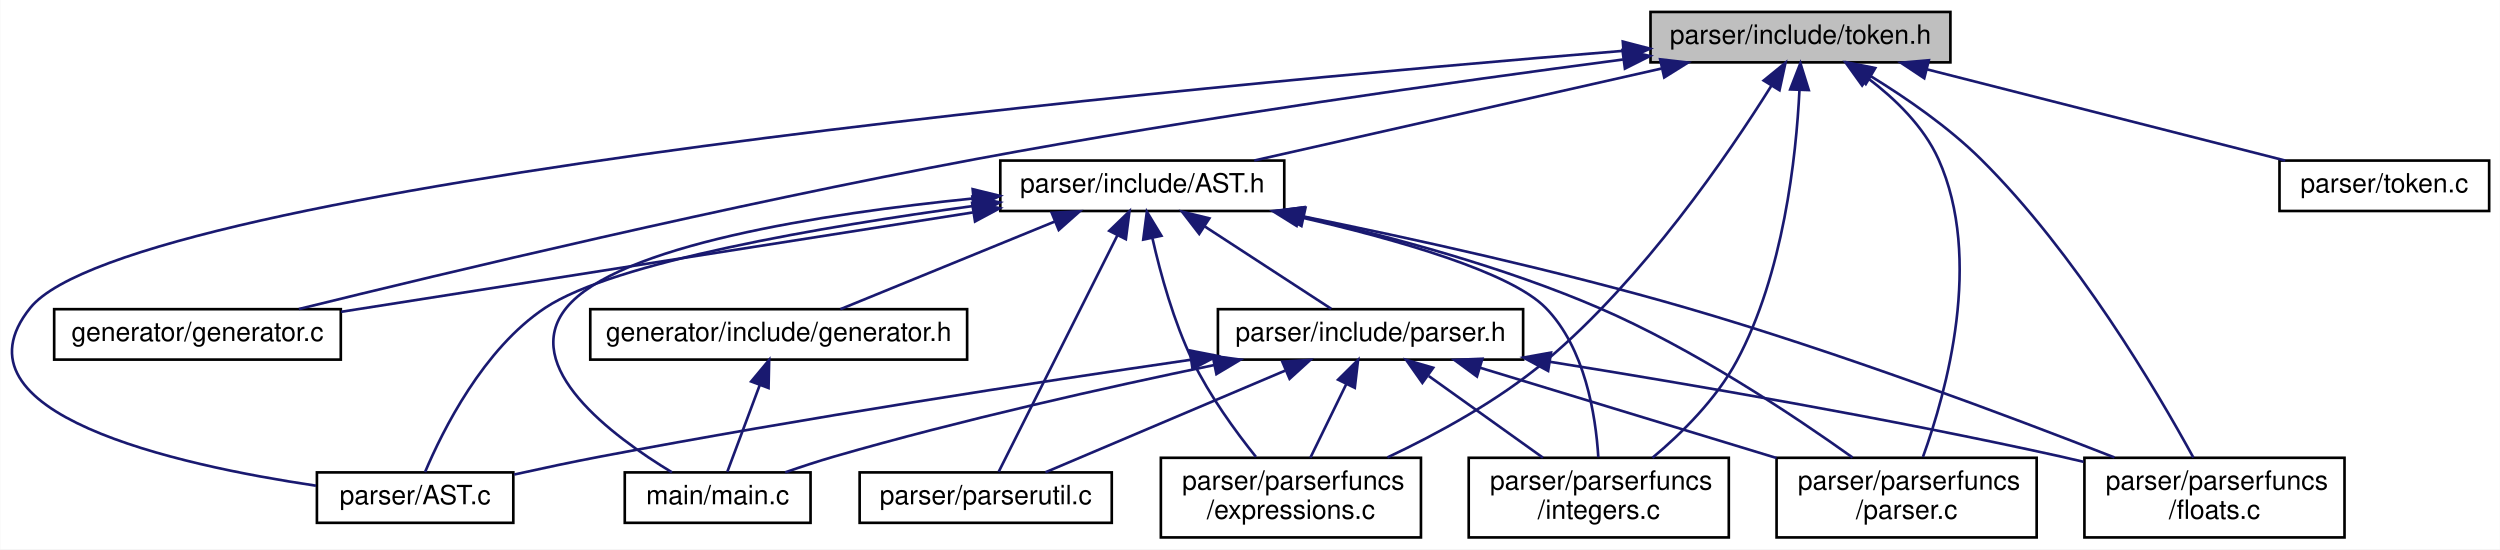
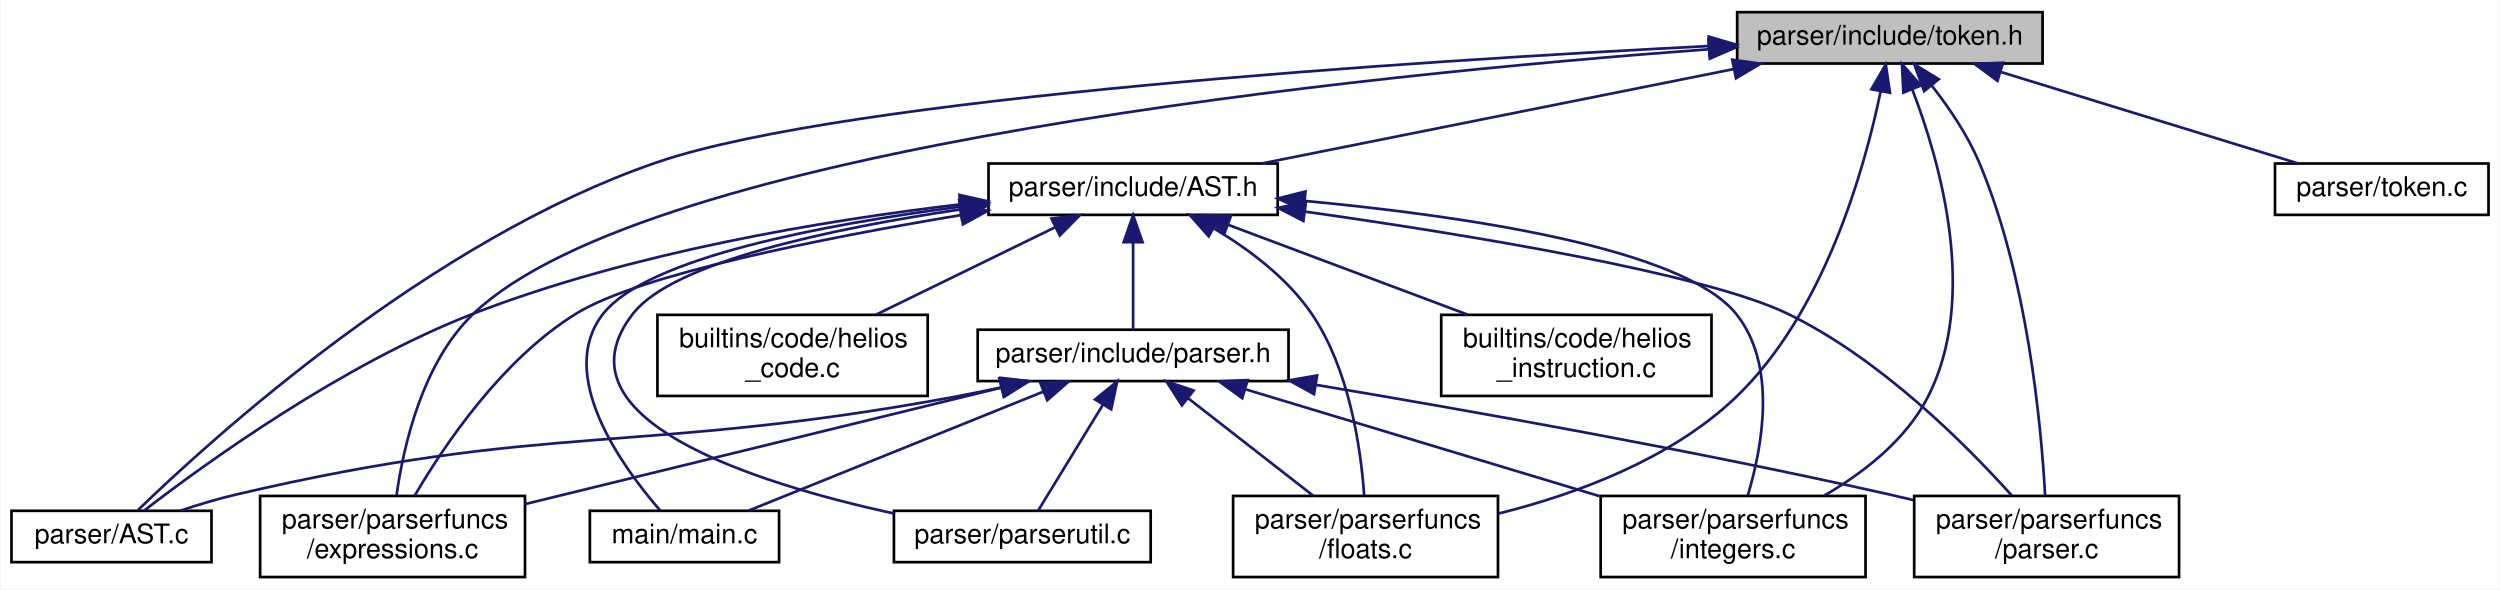
- <svg xmlns="http://www.w3.org/2000/svg" xmlns:xlink="http://www.w3.org/1999/xlink" width="942pt" height="207pt" viewBox="0.00 0.00 941.82 207.00">
-   <g id="graph0" class="graph" transform="scale(1 1) rotate(0) translate(4 203)">
-     <polygon fill="#ffffff" stroke="transparent" points="-4,4 -4,-203 937.822,-203 937.822,4 -4,4" />
+ <svg xmlns="http://www.w3.org/2000/svg" xmlns:xlink="http://www.w3.org/1999/xlink" width="925pt" height="218pt" viewBox="0.00 0.00 924.50 218.00">
+   <g id="graph0" class="graph" transform="scale(1 1) rotate(0) translate(4 214)">
+     <polygon fill="#ffffff" stroke="transparent" points="-4,4 -4,-214 920.5,-214 920.5,4 -4,4" />
    <g id="node1" class="node">
      <g id="a_node1">
        <a xlink:title=" ">
-           <polygon fill="#bfbfbf" stroke="#000000" points="617.822,-179.5 617.822,-198.5 730.822,-198.5 730.822,-179.5 617.822,-179.5" />
-           <text text-anchor="middle" x="674.322" y="-186.5" font-family="Helvetica,sans-Serif" font-size="10.00" fill="#000000">parser/include/token.h</text>
+           <polygon fill="#bfbfbf" stroke="#000000" points="638.5,-190.5 638.5,-209.5 751.5,-209.5 751.5,-190.5 638.5,-190.5" />
+           <text text-anchor="middle" x="695" y="-197.5" font-family="Helvetica,sans-Serif" font-size="10.00" fill="#000000">parser/include/token.h</text>
        </a>
      </g>
    </g>
    <g id="node2" class="node">
      <g id="a_node2">
-         <a xlink:href="generator_8c.html" target="_top" xlink:title=" ">
-           <polygon fill="#ffffff" stroke="#000000" points="16.322,-67.5 16.322,-86.5 124.322,-86.5 124.322,-67.5 16.322,-67.5" />
-           <text text-anchor="middle" x="70.322" y="-74.5" font-family="Helvetica,sans-Serif" font-size="10.00" fill="#000000">generator/generator.c</text>
+         <a xlink:href="AST_8c.html" target="_top" xlink:title=" ">
+           <polygon fill="#ffffff" stroke="#000000" points="0,-6 0,-25 74,-25 74,-6 0,-6" />
+           <text text-anchor="middle" x="37" y="-13" font-family="Helvetica,sans-Serif" font-size="10.00" fill="#000000">parser/AST.c</text>
        </a>
      </g>
    </g>
    <g id="edge1" class="edge">
-       <path fill="none" stroke="#191970" d="M607.424,-180.575C544.28,-172.276 447.06,-158.602 363.322,-143 271.309,-125.857 164.279,-100.306 108.528,-86.566" />
-       <polygon fill="#191970" stroke="#191970" points="607.275,-184.086 617.644,-181.911 608.182,-177.145 607.275,-184.086" />
+       <path fill="none" stroke="#191970" d="M627.923,-196.962C519.112,-191.412 309.223,-177.941 239,-154 155.288,-125.46 74.256,-51.866 46.813,-25.271" />
+       <polygon fill="#191970" stroke="#191970" points="627.966,-200.469 638.129,-197.475 628.317,-193.478 627.966,-200.469" />
    </g>
    <g id="node3" class="node">
      <g id="a_node3">
-         <a xlink:href="AST_8c.html" target="_top" xlink:title=" ">
-           <polygon fill="#ffffff" stroke="#000000" points="115.322,-6 115.322,-25 189.322,-25 189.322,-6 115.322,-6" />
-           <text text-anchor="middle" x="152.322" y="-13" font-family="Helvetica,sans-Serif" font-size="10.00" fill="#000000">parser/AST.c</text>
+         <a xlink:href="AST_8h.html" target="_top" xlink:title=" ">
+           <polygon fill="#ffffff" stroke="#000000" points="361.5,-134.5 361.5,-153.5 468.5,-153.5 468.5,-134.5 361.5,-134.5" />
+           <text text-anchor="middle" x="415" y="-141.5" font-family="Helvetica,sans-Serif" font-size="10.00" fill="#000000">parser/include/AST.h</text>
        </a>
      </g>
    </g>
    <g id="edge2" class="edge">
-       <path fill="none" stroke="#191970" d="M607.334,-183.827C445.683,-170.647 44.745,-133.533 7.322,-87 -24.692,-47.193 62.101,-27.848 114.954,-19.991" />
-       <polygon fill="#191970" stroke="#191970" points="607.379,-187.342 617.629,-184.661 607.944,-180.365 607.379,-187.342" />
-     </g>
-     <g id="node4" class="node">
-       <g id="a_node4">
-         <a xlink:href="AST_8h.html" target="_top" xlink:title=" ">
-           <polygon fill="#ffffff" stroke="#000000" points="372.822,-123.5 372.822,-142.5 479.822,-142.5 479.822,-123.5 372.822,-123.5" />
-           <text text-anchor="middle" x="426.322" y="-130.5" font-family="Helvetica,sans-Serif" font-size="10.00" fill="#000000">parser/include/AST.h</text>
-         </a>
-       </g>
-     </g>
-     <g id="edge3" class="edge">
-       <path fill="none" stroke="#191970" d="M621.965,-177.178C576.291,-166.864 510.878,-152.093 468.498,-142.524" />
-       <polygon fill="#191970" stroke="#191970" points="621.446,-180.648 631.971,-179.437 622.987,-173.82 621.446,-180.648" />
+       <path fill="none" stroke="#191970" d="M637.183,-188.437C585.564,-178.113 510.869,-163.174 462.618,-153.524" />
+       <polygon fill="#191970" stroke="#191970" points="636.692,-191.908 647.184,-190.437 638.065,-185.044 636.692,-191.908" />
    </g>
    <g id="node8" class="node">
      <g id="a_node8">
        <a xlink:href="expressions_8c.html" target="_top" xlink:title=" ">
-           <polygon fill="#ffffff" stroke="#000000" points="433.322,-.5 433.322,-30.5 531.322,-30.5 531.322,-.5 433.322,-.5" />
-           <text text-anchor="start" x="441.322" y="-18.5" font-family="Helvetica,sans-Serif" font-size="10.00" fill="#000000">parser/parserfuncs</text>
-           <text text-anchor="middle" x="482.322" y="-7.5" font-family="Helvetica,sans-Serif" font-size="10.00" fill="#000000">/expressions.c</text>
-         </a>
-       </g>
-     </g>
-     <g id="edge22" class="edge">
-       <path fill="none" stroke="#191970" d="M663.313,-170.613C647.209,-144.898 615.116,-97.881 578.322,-67 560.503,-52.044 537.645,-39.572 518.704,-30.648" />
-       <polygon fill="#191970" stroke="#191970" points="660.462,-172.659 668.678,-179.348 666.427,-168.996 660.462,-172.659" />
+           <polygon fill="#ffffff" stroke="#000000" points="92,-.5 92,-30.5 190,-30.5 190,-.5 92,-.5" />
+           <text text-anchor="start" x="100" y="-18.5" font-family="Helvetica,sans-Serif" font-size="10.00" fill="#000000">parser/parserfuncs</text>
+           <text text-anchor="middle" x="141" y="-7.5" font-family="Helvetica,sans-Serif" font-size="10.00" fill="#000000">/expressions.c</text>
+         </a>
+       </g>
+     </g>
+     <g id="edge20" class="edge">
+       <path fill="none" stroke="#191970" d="M627.801,-195.761C501.57,-186.42 235.868,-159.782 171,-98 152.129,-80.026 145.083,-49.254 142.484,-30.801" />
+       <polygon fill="#191970" stroke="#191970" points="627.882,-199.276 638.109,-196.508 628.388,-192.294 627.882,-199.276" />
    </g>
    <g id="node9" class="node">
      <g id="a_node9">
        <a xlink:href="floats_8c.html" target="_top" xlink:title=" ">
-           <polygon fill="#ffffff" stroke="#000000" points="781.322,-.5 781.322,-30.5 879.322,-30.5 879.322,-.5 781.322,-.5" />
-           <text text-anchor="start" x="789.322" y="-18.5" font-family="Helvetica,sans-Serif" font-size="10.00" fill="#000000">parser/parserfuncs</text>
-           <text text-anchor="middle" x="830.322" y="-7.5" font-family="Helvetica,sans-Serif" font-size="10.00" fill="#000000">/floats.c</text>
-         </a>
-       </g>
-     </g>
-     <g id="edge23" class="edge">
-       <path fill="none" stroke="#191970" d="M700.866,-174.254C714.192,-166.089 730.064,-155.144 742.322,-143 778.052,-107.603 808.538,-55.887 822.376,-30.58" />
-       <polygon fill="#191970" stroke="#191970" points="698.936,-171.329 692.123,-179.443 702.509,-177.349 698.936,-171.329" />
+           <polygon fill="#ffffff" stroke="#000000" points="452,-.5 452,-30.5 550,-30.5 550,-.5 452,-.5" />
+           <text text-anchor="start" x="460" y="-18.5" font-family="Helvetica,sans-Serif" font-size="10.00" fill="#000000">parser/parserfuncs</text>
+           <text text-anchor="middle" x="501" y="-7.5" font-family="Helvetica,sans-Serif" font-size="10.00" fill="#000000">/floats.c</text>
+         </a>
+       </g>
+     </g>
+     <g id="edge21" class="edge">
+       <path fill="none" stroke="#191970" d="M691.565,-180.1C685.606,-151.358 670.708,-98.258 638,-67 614.027,-44.09 578.895,-31.154 550.209,-23.978" />
+       <polygon fill="#191970" stroke="#191970" points="688.17,-180.984 693.486,-190.149 695.046,-179.67 688.17,-180.984" />
    </g>
    <g id="node10" class="node">
      <g id="a_node10">
        <a xlink:href="integers_8c.html" target="_top" xlink:title=" ">
-           <polygon fill="#ffffff" stroke="#000000" points="549.322,-.5 549.322,-30.5 647.322,-30.5 647.322,-.5 549.322,-.5" />
-           <text text-anchor="start" x="557.322" y="-18.5" font-family="Helvetica,sans-Serif" font-size="10.00" fill="#000000">parser/parserfuncs</text>
-           <text text-anchor="middle" x="598.322" y="-7.5" font-family="Helvetica,sans-Serif" font-size="10.00" fill="#000000">/integers.c</text>
-         </a>
-       </g>
-     </g>
-     <g id="edge24" class="edge">
-       <path fill="none" stroke="#191970" d="M673.946,-169.033C672.703,-143.837 667.927,-99.829 650.322,-67 642.636,-52.667 629.636,-39.792 618.557,-30.5" />
-       <polygon fill="#191970" stroke="#191970" points="670.453,-169.308 674.302,-179.179 677.449,-169.062 670.453,-169.308" />
+           <polygon fill="#ffffff" stroke="#000000" points="588,-.5 588,-30.5 686,-30.5 686,-.5 588,-.5" />
+           <text text-anchor="start" x="596" y="-18.5" font-family="Helvetica,sans-Serif" font-size="10.00" fill="#000000">parser/parserfuncs</text>
+           <text text-anchor="middle" x="637" y="-7.5" font-family="Helvetica,sans-Serif" font-size="10.00" fill="#000000">/integers.c</text>
+         </a>
+       </g>
+     </g>
+     <g id="edge22" class="edge">
+       <path fill="none" stroke="#191970" d="M703.313,-180.868C713.696,-153.881 727.934,-103.821 709,-67 700.848,-51.146 685.3,-39.085 670.733,-30.636" />
+       <polygon fill="#191970" stroke="#191970" points="699.998,-179.729 699.469,-190.311 706.481,-182.369 699.998,-179.729" />
    </g>
    <g id="node11" class="node">
      <g id="a_node11">
        <a xlink:href="parser_8c.html" target="_top" xlink:title=" ">
-           <polygon fill="#ffffff" stroke="#000000" points="665.322,-.5 665.322,-30.5 763.322,-30.5 763.322,-.5 665.322,-.5" />
-           <text text-anchor="start" x="673.322" y="-18.5" font-family="Helvetica,sans-Serif" font-size="10.00" fill="#000000">parser/parserfuncs</text>
-           <text text-anchor="middle" x="714.322" y="-7.5" font-family="Helvetica,sans-Serif" font-size="10.00" fill="#000000">/parser.c</text>
-         </a>
-       </g>
-     </g>
-     <g id="edge25" class="edge">
-       <path fill="none" stroke="#191970" d="M699.771,-173.497C710.035,-165.744 720.752,-155.363 726.322,-143 743.216,-105.498 729.426,-55.614 720.477,-30.828" />
-       <polygon fill="#191970" stroke="#191970" points="697.56,-170.772 691.379,-179.377 701.577,-176.505 697.56,-170.772" />
+           <polygon fill="#ffffff" stroke="#000000" points="704,-.5 704,-30.5 802,-30.5 802,-.5 704,-.5" />
+           <text text-anchor="start" x="712" y="-18.5" font-family="Helvetica,sans-Serif" font-size="10.00" fill="#000000">parser/parserfuncs</text>
+           <text text-anchor="middle" x="753" y="-7.5" font-family="Helvetica,sans-Serif" font-size="10.00" fill="#000000">/parser.c</text>
+         </a>
+       </g>
+     </g>
+     <g id="edge23" class="edge">
+       <path fill="none" stroke="#191970" d="M710.568,-182.251C716.902,-174.142 723.723,-164.103 728,-154 745.907,-111.699 750.996,-56.833 752.436,-30.671" />
+       <polygon fill="#191970" stroke="#191970" points="707.676,-180.257 704.03,-190.205 713.084,-184.702 707.676,-180.257" />
    </g>
    <g id="node13" class="node">
      <g id="a_node13">
        <a xlink:href="token_8c.html" target="_top" xlink:title=" ">
-           <polygon fill="#ffffff" stroke="#000000" points="854.822,-123.5 854.822,-142.5 933.822,-142.5 933.822,-123.5 854.822,-123.5" />
-           <text text-anchor="middle" x="894.322" y="-130.5" font-family="Helvetica,sans-Serif" font-size="10.00" fill="#000000">parser/token.c</text>
-         </a>
-       </g>
-     </g>
-     <g id="edge26" class="edge">
-       <path fill="none" stroke="#191970" d="M722.049,-176.851C762.533,-166.546 819.798,-151.97 856.996,-142.501" />
-       <polygon fill="#191970" stroke="#191970" points="720.969,-173.514 712.141,-179.373 722.696,-180.298 720.969,-173.514" />
-     </g>
-     <g id="edge4" class="edge">
-       <path fill="none" stroke="#191970" d="M362.498,-122.96C294.608,-112.281 188.376,-95.57 124.441,-85.513" />
-       <polygon fill="#191970" stroke="#191970" points="362.217,-126.459 372.639,-124.556 363.305,-119.544 362.217,-126.459" />
-     </g>
-     <g id="edge8" class="edge">
-       <path fill="none" stroke="#191970" d="M362.662,-125.387C305.715,-117.617 227.334,-104.26 201.322,-87 177.999,-71.525 162.7,-40.792 156.078,-25.143" />
-       <polygon fill="#191970" stroke="#191970" points="362.296,-128.869 372.672,-126.725 363.224,-121.931 362.296,-128.869" />
+           <polygon fill="#ffffff" stroke="#000000" points="837.5,-134.5 837.5,-153.5 916.5,-153.5 916.5,-134.5 837.5,-134.5" />
+           <text text-anchor="middle" x="877" y="-141.5" font-family="Helvetica,sans-Serif" font-size="10.00" fill="#000000">parser/token.c</text>
+         </a>
+       </g>
+     </g>
+     <g id="edge24" class="edge">
+       <path fill="none" stroke="#191970" d="M736.199,-187.323C769.576,-177.054 815.87,-162.809 846.121,-153.501" />
+       <polygon fill="#191970" stroke="#191970" points="734.815,-184.087 726.287,-190.373 736.874,-190.778 734.815,-184.087" />
+     </g>
+     <g id="edge6" class="edge">
+       <path fill="none" stroke="#191970" d="M351.021,-138.39C300.753,-132.466 229.676,-120.698 171,-98 122.334,-79.175 71.695,-42.516 49.117,-25.114" />
+       <polygon fill="#191970" stroke="#191970" points="350.772,-141.884 361.103,-139.532 351.561,-134.928 350.772,-141.884" />
+     </g>
+     <g id="node4" class="node">
+       <g id="a_node4">
+         <a xlink:href="helios__code_8c.html" target="_top" xlink:title=" ">
+           <polygon fill="#ffffff" stroke="#000000" points="239,-67.5 239,-97.5 339,-97.5 339,-67.5 239,-67.5" />
+           <text text-anchor="start" x="247" y="-85.5" font-family="Helvetica,sans-Serif" font-size="10.00" fill="#000000">builtins/code/helios</text>
+           <text text-anchor="middle" x="289" y="-74.5" font-family="Helvetica,sans-Serif" font-size="10.00" fill="#000000">_code.c</text>
+         </a>
+       </g>
+     </g>
+     <g id="edge3" class="edge">
+       <path fill="none" stroke="#191970" d="M386.157,-129.922C366.338,-120.248 340.055,-107.42 319.823,-97.545" />
+       <polygon fill="#191970" stroke="#191970" points="384.791,-133.15 395.312,-134.391 387.861,-126.859 384.791,-133.15" />
    </g>
    <g id="node5" class="node">
      <g id="a_node5">
-         <a xlink:href="generator_8h.html" target="_top" xlink:title=" ">
-           <polygon fill="#ffffff" stroke="#000000" points="218.322,-67.5 218.322,-86.5 360.322,-86.5 360.322,-67.5 218.322,-67.5" />
-           <text text-anchor="middle" x="289.322" y="-74.5" font-family="Helvetica,sans-Serif" font-size="10.00" fill="#000000">generator/include/generator.h</text>
-         </a>
-       </g>
-     </g>
-     <g id="edge5" class="edge">
-       <path fill="none" stroke="#191970" d="M393.341,-119.519C368.391,-109.32 334.748,-95.569 312.566,-86.501" />
-       <polygon fill="#191970" stroke="#191970" points="392.19,-122.829 402.771,-123.373 394.838,-116.35 392.19,-122.829" />
+         <a xlink:href="helios__instruction_8c.html" target="_top" xlink:title=" ">
+           <polygon fill="#ffffff" stroke="#000000" points="529,-67.5 529,-97.5 629,-97.5 629,-67.5 529,-67.5" />
+           <text text-anchor="start" x="537" y="-85.5" font-family="Helvetica,sans-Serif" font-size="10.00" fill="#000000">builtins/code/helios</text>
+           <text text-anchor="middle" x="579" y="-74.5" font-family="Helvetica,sans-Serif" font-size="10.00" fill="#000000">_instruction.c</text>
+         </a>
+       </g>
+     </g>
+     <g id="edge4" class="edge">
+       <path fill="none" stroke="#191970" d="M450.105,-130.836C476.153,-121.068 511.71,-107.734 538.881,-97.545" />
+       <polygon fill="#191970" stroke="#191970" points="448.759,-127.602 440.625,-134.391 451.217,-134.156 448.759,-127.602" />
    </g>
    <g id="node6" class="node">
      <g id="a_node6">
        <a xlink:href="main_8c.html" target="_top" xlink:title=" ">
-           <polygon fill="#ffffff" stroke="#000000" points="231.322,-6 231.322,-25 301.322,-25 301.322,-6 231.322,-6" />
-           <text text-anchor="middle" x="266.322" y="-13" font-family="Helvetica,sans-Serif" font-size="10.00" fill="#000000">main/main.c</text>
-         </a>
-       </g>
-     </g>
-     <g id="edge7" class="edge">
-       <path fill="none" stroke="#191970" d="M362.678,-128.229C305.726,-122.479 228.362,-110.499 209.322,-87 191.433,-64.921 226.428,-38.761 249.098,-25.022" />
-       <polygon fill="#191970" stroke="#191970" points="362.408,-131.719 372.698,-129.198 363.082,-124.751 362.408,-131.719" />
+           <polygon fill="#ffffff" stroke="#000000" points="214,-6 214,-25 284,-25 284,-6 214,-6" />
+           <text text-anchor="middle" x="249" y="-13" font-family="Helvetica,sans-Serif" font-size="10.00" fill="#000000">main/main.c</text>
+         </a>
+       </g>
+     </g>
+     <g id="edge5" class="edge">
+       <path fill="none" stroke="#191970" d="M351.339,-137.562C300.582,-130.96 235.383,-118.674 219,-98 201.204,-75.544 225.725,-41.578 240.008,-25.117" />
+       <polygon fill="#191970" stroke="#191970" points="350.921,-141.037 361.278,-138.808 351.791,-134.091 350.921,-141.037" />
    </g>
    <g id="node7" class="node">
      <g id="a_node7">
        <a xlink:href="parser_8h.html" target="_top" xlink:title=" ">
-           <polygon fill="#ffffff" stroke="#000000" points="454.822,-67.5 454.822,-86.5 569.822,-86.5 569.822,-67.5 454.822,-67.5" />
-           <text text-anchor="middle" x="512.322" y="-74.5" font-family="Helvetica,sans-Serif" font-size="10.00" fill="#000000">parser/include/parser.h</text>
-         </a>
-       </g>
-     </g>
-     <g id="edge9" class="edge">
-       <path fill="none" stroke="#191970" d="M449.712,-117.769C464.952,-107.846 484.373,-95.199 497.513,-86.643" />
-       <polygon fill="#191970" stroke="#191970" points="447.772,-114.856 441.302,-123.246 451.592,-120.722 447.772,-114.856" />
+           <polygon fill="#ffffff" stroke="#000000" points="357.5,-73 357.5,-92 472.5,-92 472.5,-73 357.5,-73" />
+           <text text-anchor="middle" x="415" y="-80" font-family="Helvetica,sans-Serif" font-size="10.00" fill="#000000">parser/include/parser.h</text>
+         </a>
+       </g>
+     </g>
+     <g id="edge7" class="edge">
+       <path fill="none" stroke="#191970" d="M415,-124.246C415,-113.552 415,-100.814 415,-92.245" />
+       <polygon fill="#191970" stroke="#191970" points="411.5,-124.391 415,-134.391 418.5,-124.391 411.5,-124.391" />
+     </g>
+     <g id="edge15" class="edge">
+       <path fill="none" stroke="#191970" d="M351.299,-134.427C299.956,-125.867 232.569,-112.469 209,-98 181.634,-81.2 160.201,-49.43 149.179,-30.596" />
+       <polygon fill="#191970" stroke="#191970" points="350.901,-137.908 361.336,-136.073 352.034,-131.001 350.901,-137.908" />
+     </g>
+     <g id="edge16" class="edge">
+       <path fill="none" stroke="#191970" d="M445.005,-129.425C457.873,-121.75 471.989,-111.172 481,-98 494.98,-77.565 499.224,-48.421 500.491,-30.799" />
+       <polygon fill="#191970" stroke="#191970" points="442.962,-126.558 435.946,-134.496 446.381,-132.666 442.962,-126.558" />
    </g>
    <g id="edge17" class="edge">
-       <path fill="none" stroke="#191970" d="M430.166,-113.149C433.216,-99.696 438.166,-81.751 445.322,-67 451.664,-53.925 461.303,-40.641 469.153,-30.84" />
-       <polygon fill="#191970" stroke="#191970" points="426.681,-112.718 428.045,-123.224 433.531,-114.16 426.681,-112.718" />
+       <path fill="none" stroke="#191970" d="M478.808,-139.632C537.459,-134.131 618.214,-122.284 638,-98 653.381,-79.122 647.893,-48.936 642.47,-30.785" />
+       <polygon fill="#191970" stroke="#191970" points="478.148,-136.177 468.5,-140.556 478.773,-143.149 478.148,-136.177" />
    </g>
    <g id="edge18" class="edge">
-       <path fill="none" stroke="#191970" d="M486.753,-121.496C527.847,-113.173 583.27,-100.965 631.322,-87 688.431,-70.403 752.951,-46.179 792.633,-30.628" />
-       <polygon fill="#191970" stroke="#191970" points="486.009,-118.076 476.893,-123.475 487.386,-124.939 486.009,-118.076" />
-     </g>
-     <g id="edge19" class="edge">
-       <path fill="none" stroke="#191970" d="M485.666,-121.19C522.438,-112.739 565.099,-100.505 578.322,-87 593.111,-71.895 597.159,-46.8 598.159,-30.713" />
-       <polygon fill="#191970" stroke="#191970" points="484.474,-117.87 475.48,-123.471 486.003,-124.701 484.474,-117.87" />
-     </g>
-     <g id="edge20" class="edge">
-       <path fill="none" stroke="#191970" d="M487.419,-121.214C520.956,-113.627 562.82,-102.297 598.322,-87 633.952,-71.647 671.538,-46.621 693.951,-30.617" />
-       <polygon fill="#191970" stroke="#191970" points="486.305,-117.876 477.295,-123.449 487.814,-124.711 486.305,-117.876" />
+       <path fill="none" stroke="#191970" d="M478.843,-135.67C539.614,-127.061 626.223,-112.824 657,-98 691.251,-81.502 723.051,-49.626 740.071,-30.691" />
+       <polygon fill="#191970" stroke="#191970" points="477.99,-132.255 468.571,-137.106 478.959,-139.187 477.99,-132.255" />
    </g>
    <g id="node12" class="node">
      <g id="a_node12">
        <a xlink:href="parserutil_8c.html" target="_top" xlink:title=" ">
-           <polygon fill="#ffffff" stroke="#000000" points="319.822,-6 319.822,-25 414.822,-25 414.822,-6 319.822,-6" />
-           <text text-anchor="middle" x="367.322" y="-13" font-family="Helvetica,sans-Serif" font-size="10.00" fill="#000000">parser/parserutil.c</text>
-         </a>
-       </g>
-     </g>
-     <g id="edge21" class="edge">
-       <path fill="none" stroke="#191970" d="M416.995,-114.426C404.301,-89.145 382.04,-44.812 372.217,-25.248" />
-       <polygon fill="#191970" stroke="#191970" points="413.878,-116.018 421.494,-123.385 420.134,-112.877 413.878,-116.018" />
-     </g>
-     <g id="edge6" class="edge">
-       <path fill="none" stroke="#191970" d="M282.186,-57.919C278.136,-47.09 273.238,-33.994 269.966,-25.245" />
-       <polygon fill="#191970" stroke="#191970" points="278.947,-59.25 285.728,-67.391 285.503,-56.798 278.947,-59.25" />
+           <polygon fill="#ffffff" stroke="#000000" points="326.5,-6 326.5,-25 421.5,-25 421.5,-6 326.5,-6" />
+           <text text-anchor="middle" x="374" y="-13" font-family="Helvetica,sans-Serif" font-size="10.00" fill="#000000">parser/parserutil.c</text>
+         </a>
+       </g>
+     </g>
+     <g id="edge19" class="edge">
+       <path fill="none" stroke="#191970" d="M351.132,-136.512C303.791,-129.494 244.987,-117.169 230,-98 199.743,-59.299 273.664,-35.554 326.417,-24.01" />
+       <polygon fill="#191970" stroke="#191970" points="350.646,-139.978 361.041,-137.93 351.637,-133.049 350.646,-139.978" />
+     </g>
+     <g id="edge9" class="edge">
+       <path fill="none" stroke="#191970" d="M366.747,-70.778C360.459,-69.415 354.088,-68.115 348,-67 231.086,-45.582 198.729,-58.099 83,-31 76.272,-29.424 69.134,-27.268 62.54,-25.064" />
+       <polygon fill="#191970" stroke="#191970" points="365.986,-74.194 376.509,-72.955 367.51,-67.362 365.986,-74.194" />
+     </g>
+     <g id="edge8" class="edge">
+       <path fill="none" stroke="#191970" d="M381.752,-69.081C349.485,-56.057 301.318,-36.616 272.74,-25.082" />
+       <polygon fill="#191970" stroke="#191970" points="380.633,-72.403 391.216,-72.9 383.253,-65.912 380.633,-72.403" />
+     </g>
+     <g id="edge10" class="edge">
+       <path fill="none" stroke="#191970" d="M366.159,-70.557C316.441,-58.4 239.797,-39.658 190.016,-27.486" />
+       <polygon fill="#191970" stroke="#191970" points="365.488,-73.996 376.034,-72.972 367.151,-67.197 365.488,-73.996" />
    </g>
    <g id="edge11" class="edge">
-       <path fill="none" stroke="#191970" d="M444.718,-67.461C385.815,-58.868 298.189,-45.403 222.322,-31 211.683,-28.98 200.19,-26.543 189.653,-24.206" />
-       <polygon fill="#191970" stroke="#191970" points="444.245,-70.929 454.644,-68.903 445.251,-64.002 444.245,-70.929" />
-     </g>
-     <g id="edge10" class="edge">
-       <path fill="none" stroke="#191970" d="M453.368,-65.439C412.836,-57.038 357.944,-44.761 310.322,-31 304.253,-29.246 297.798,-27.122 291.755,-25.017" />
-       <polygon fill="#191970" stroke="#191970" points="452.851,-68.906 463.351,-67.491 454.26,-62.05 452.851,-68.906" />
+       <path fill="none" stroke="#191970" d="M435.394,-66.612C449.423,-55.682 467.936,-41.259 481.718,-30.522" />
+       <polygon fill="#191970" stroke="#191970" points="433.059,-63.994 427.322,-72.9 437.361,-69.516 433.059,-63.994" />
    </g>
    <g id="edge12" class="edge">
-       <path fill="none" stroke="#191970" d="M503.167,-58.233C498.836,-49.354 493.733,-38.893 489.661,-30.545" />
-       <polygon fill="#191970" stroke="#191970" points="500.104,-59.937 507.634,-67.391 506.396,-56.868 500.104,-59.937" />
+       <path fill="none" stroke="#191970" d="M456.807,-69.883C493.973,-58.666 548.356,-42.253 587.647,-30.395" />
+       <polygon fill="#191970" stroke="#191970" points="455.369,-66.66 446.807,-72.9 457.392,-73.362 455.369,-66.66" />
    </g>
    <g id="edge13" class="edge">
-       <path fill="none" stroke="#191970" d="M579.817,-66.693C632.485,-58.257 707.364,-45.398 772.322,-31 775.171,-30.369 778.091,-29.69 781.032,-28.982" />
-       <polygon fill="#191970" stroke="#191970" points="579.245,-63.24 569.919,-68.268 580.345,-70.153 579.245,-63.24" />
+       <path fill="none" stroke="#191970" d="M482.604,-71.61C539.506,-62.076 622.902,-47.237 695,-31 697.847,-30.359 700.765,-29.672 703.705,-28.959" />
+       <polygon fill="#191970" stroke="#191970" points="481.938,-68.173 472.65,-73.27 483.089,-75.078 481.938,-68.173" />
    </g>
    <g id="edge14" class="edge">
-       <path fill="none" stroke="#191970" d="M534.26,-61.312C547.48,-51.858 564.228,-39.881 577.284,-30.545" />
-       <polygon fill="#191970" stroke="#191970" points="531.857,-58.727 525.759,-67.391 535.929,-64.421 531.857,-58.727" />
-     </g>
-     <g id="edge15" class="edge">
-       <path fill="none" stroke="#191970" d="M553.492,-64.465C585.863,-54.61 631.055,-40.851 665.294,-30.427" />
-       <polygon fill="#191970" stroke="#191970" points="552.431,-61.13 543.884,-67.391 554.47,-67.826 552.431,-61.13" />
-     </g>
-     <g id="edge16" class="edge">
-       <path fill="none" stroke="#191970" d="M480.122,-63.343C452.704,-51.714 414.017,-35.305 389.819,-25.042" />
-       <polygon fill="#191970" stroke="#191970" points="479.093,-66.708 489.666,-67.391 481.826,-60.264 479.093,-66.708" />
+       <path fill="none" stroke="#191970" d="M403.746,-64.11C396.017,-51.48 386.07,-35.224 379.863,-25.082" />
+       <polygon fill="#191970" stroke="#191970" points="400.921,-66.198 409.126,-72.9 406.891,-62.544 400.921,-66.198" />
    </g>
  </g>
</svg>
